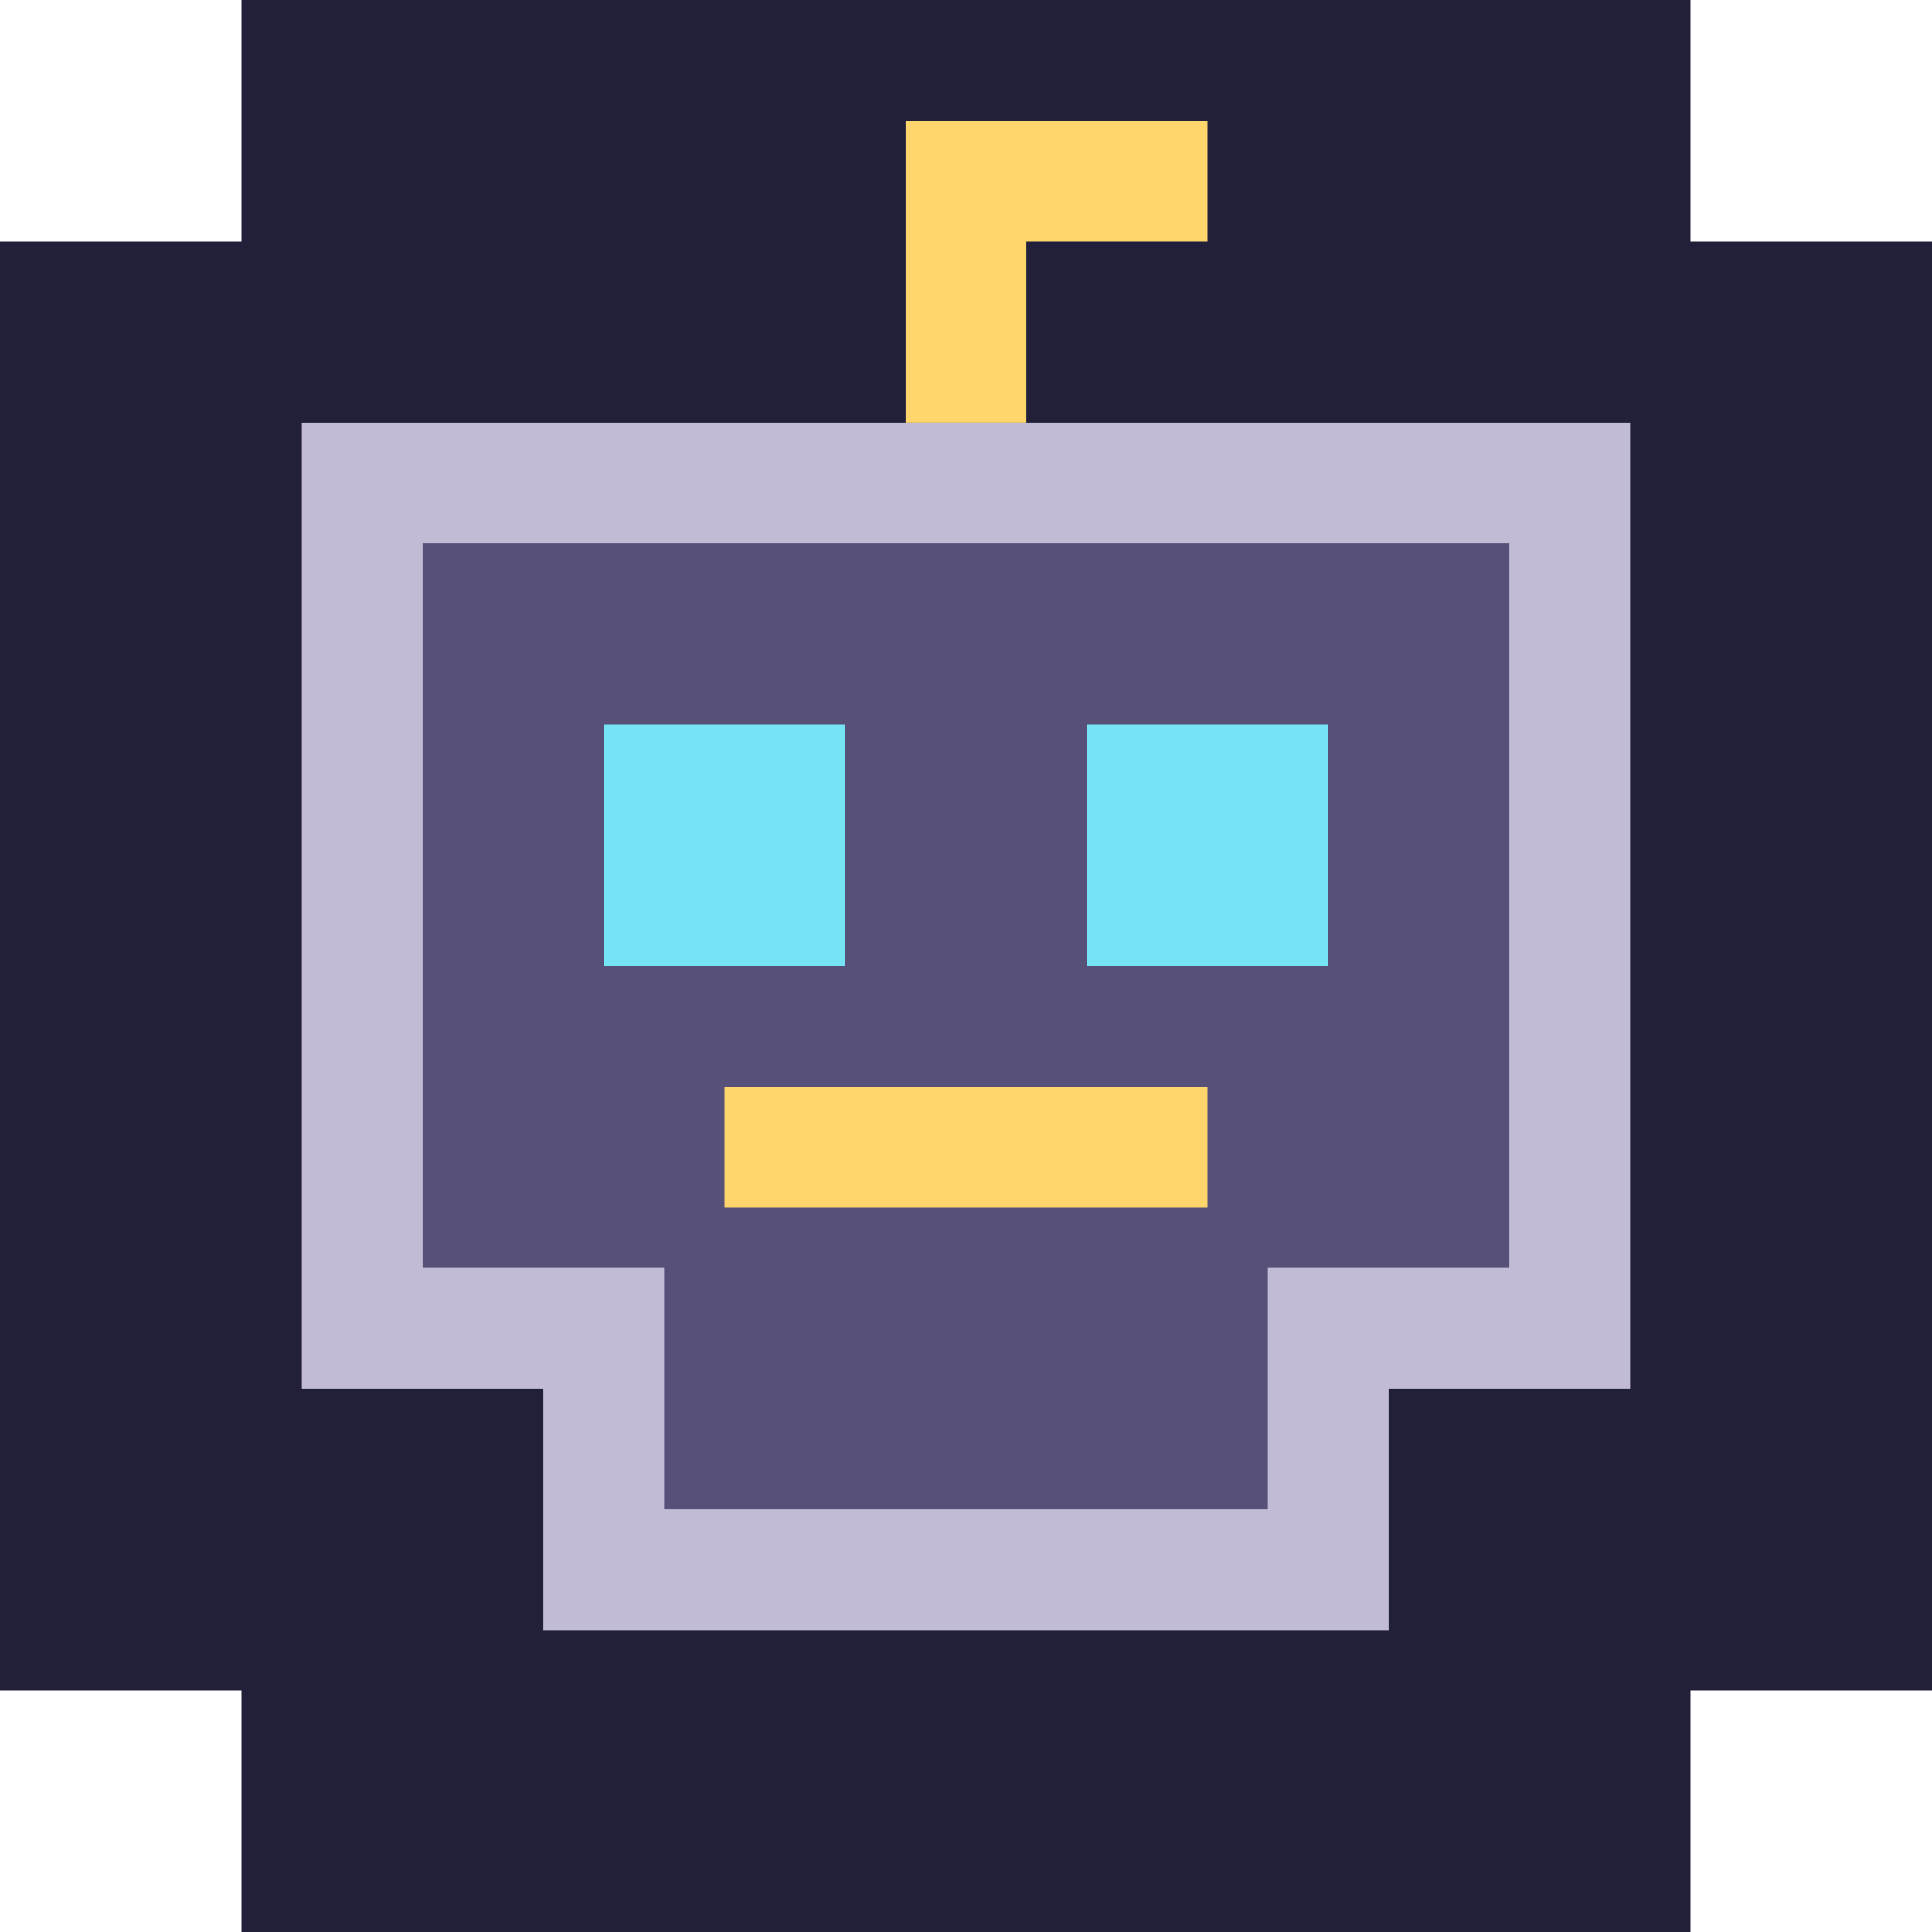
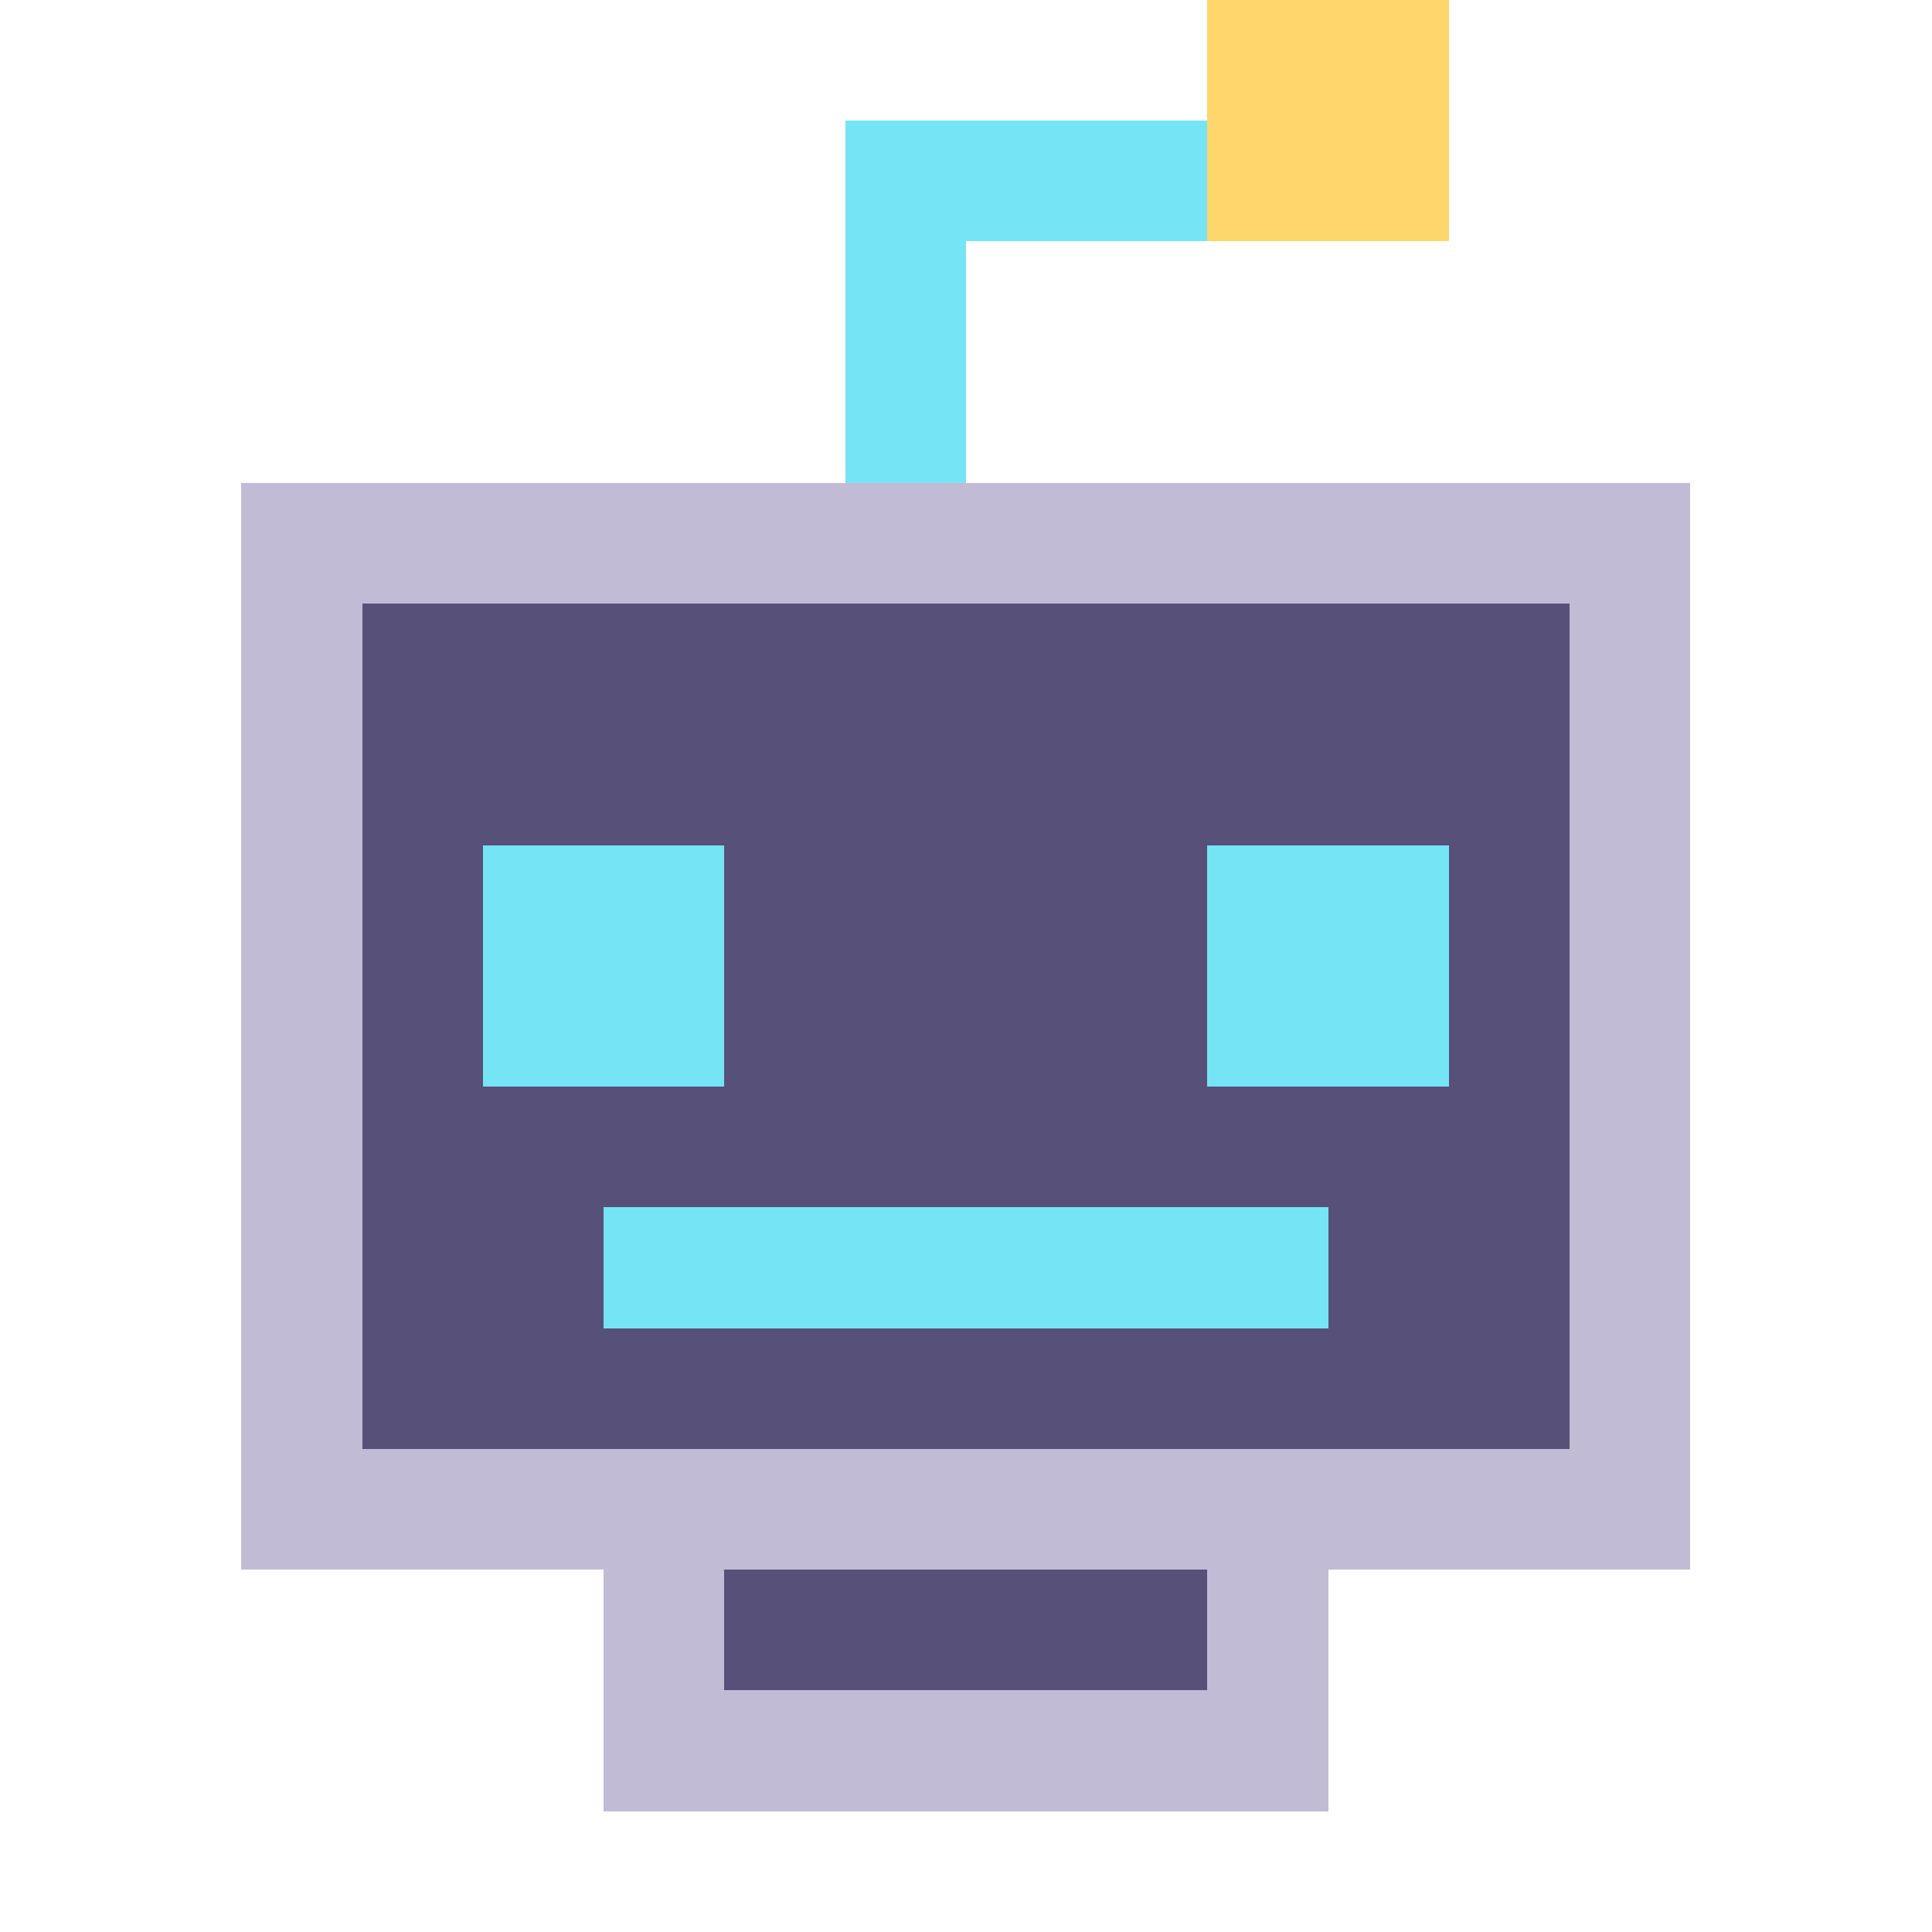
- <svg xmlns="http://www.w3.org/2000/svg" viewBox="0 0 64 64">
-   <path d="M8 0H56V8H64V56H56V64H8V56H0V8H8Z" fill="#211f3a" />
-   <path d="M12 16H52V44H44V52H20V44H12Z" fill="#575078" stroke="#c2bbd6" stroke-width="4" />
-   <path d="M20 24H28V32H20ZM36 24H44V32H36Z" fill="#75e5f5" />
-   <path d="M24 38H40M32 14V6H40" fill="none" stroke="#ffd66b" stroke-width="4" />
+ <svg xmlns="http://www.w3.org/2000/svg" viewBox="0 0 32 32" shape-rendering="crispEdges">
+   <path d="M14 8V2H22V4H16V8Z" fill="#75e5f5" />
+   <path d="M20 0H24V4H20Z" fill="#ffd66b" />
+   <path d="M4 8H28V26H22V30H10V26H4Z" fill="#c2bbd6" />
+   <path d="M6 10H26V24H6ZM12 26H20V28H12Z" fill="#575078" />
+   <path d="M8 14H12V18H8ZM20 14H24V18H20ZM10 20H22V22H10Z" fill="#75e5f5" />
</svg>
